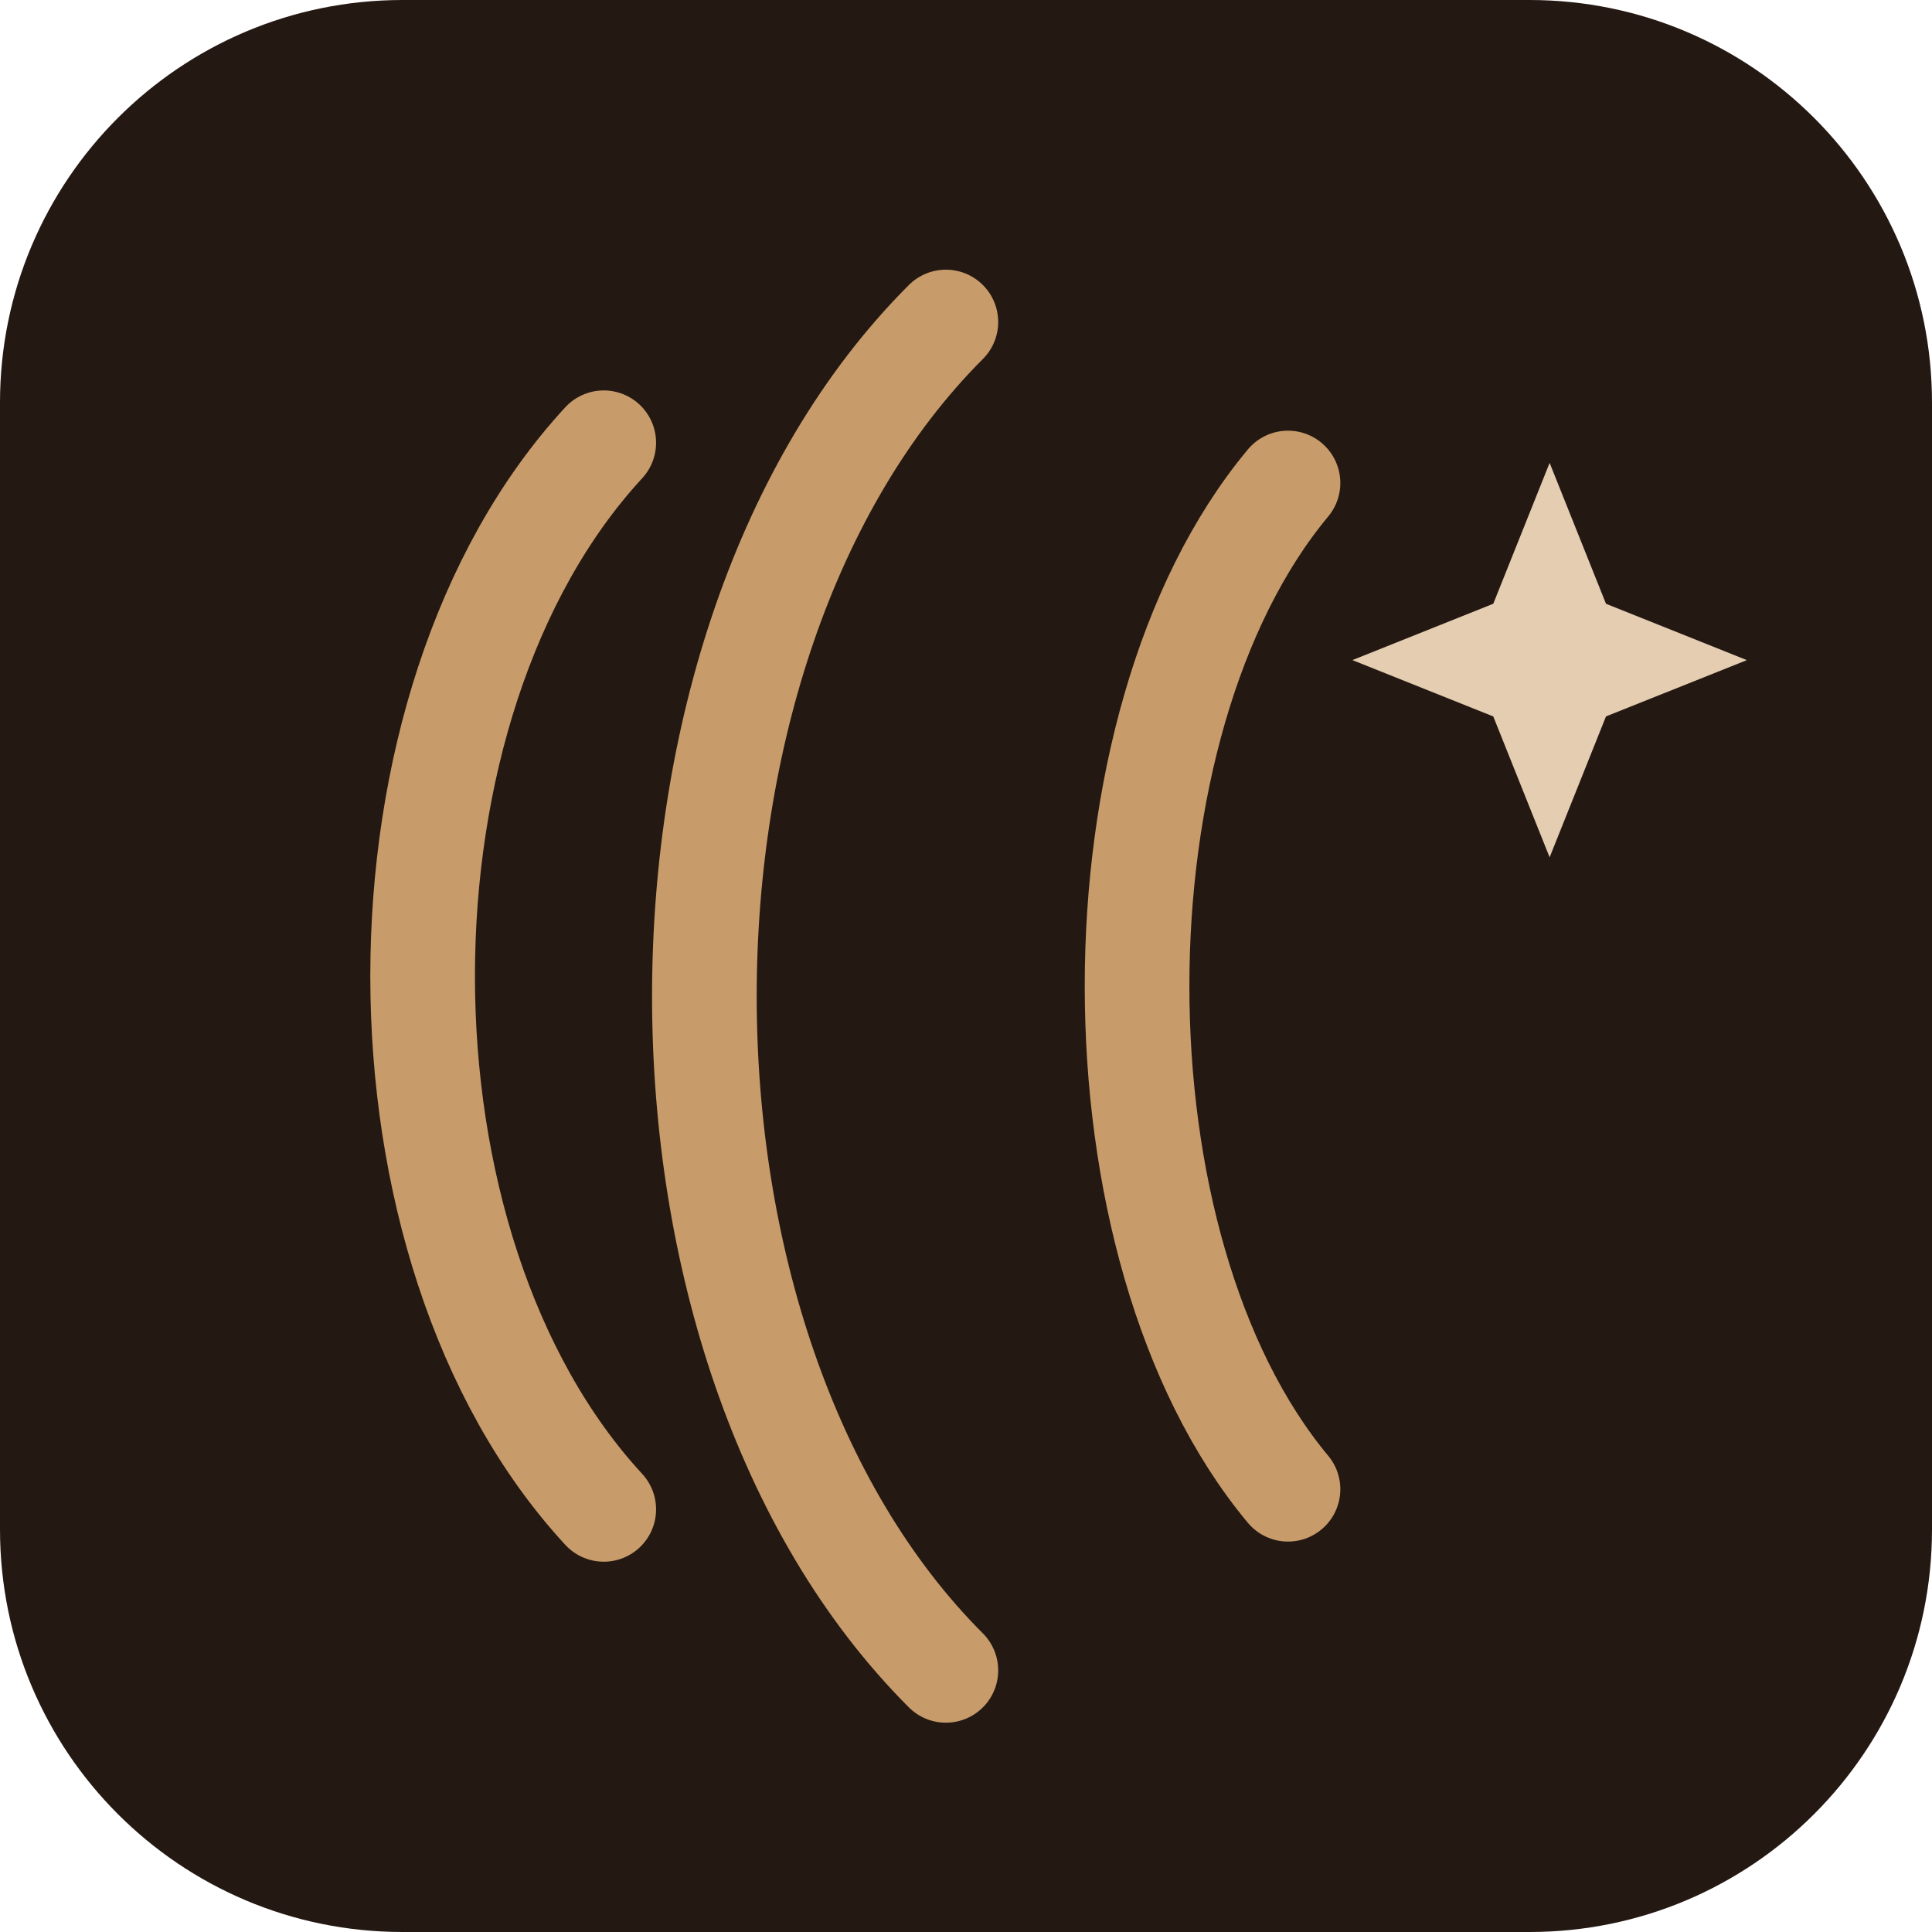
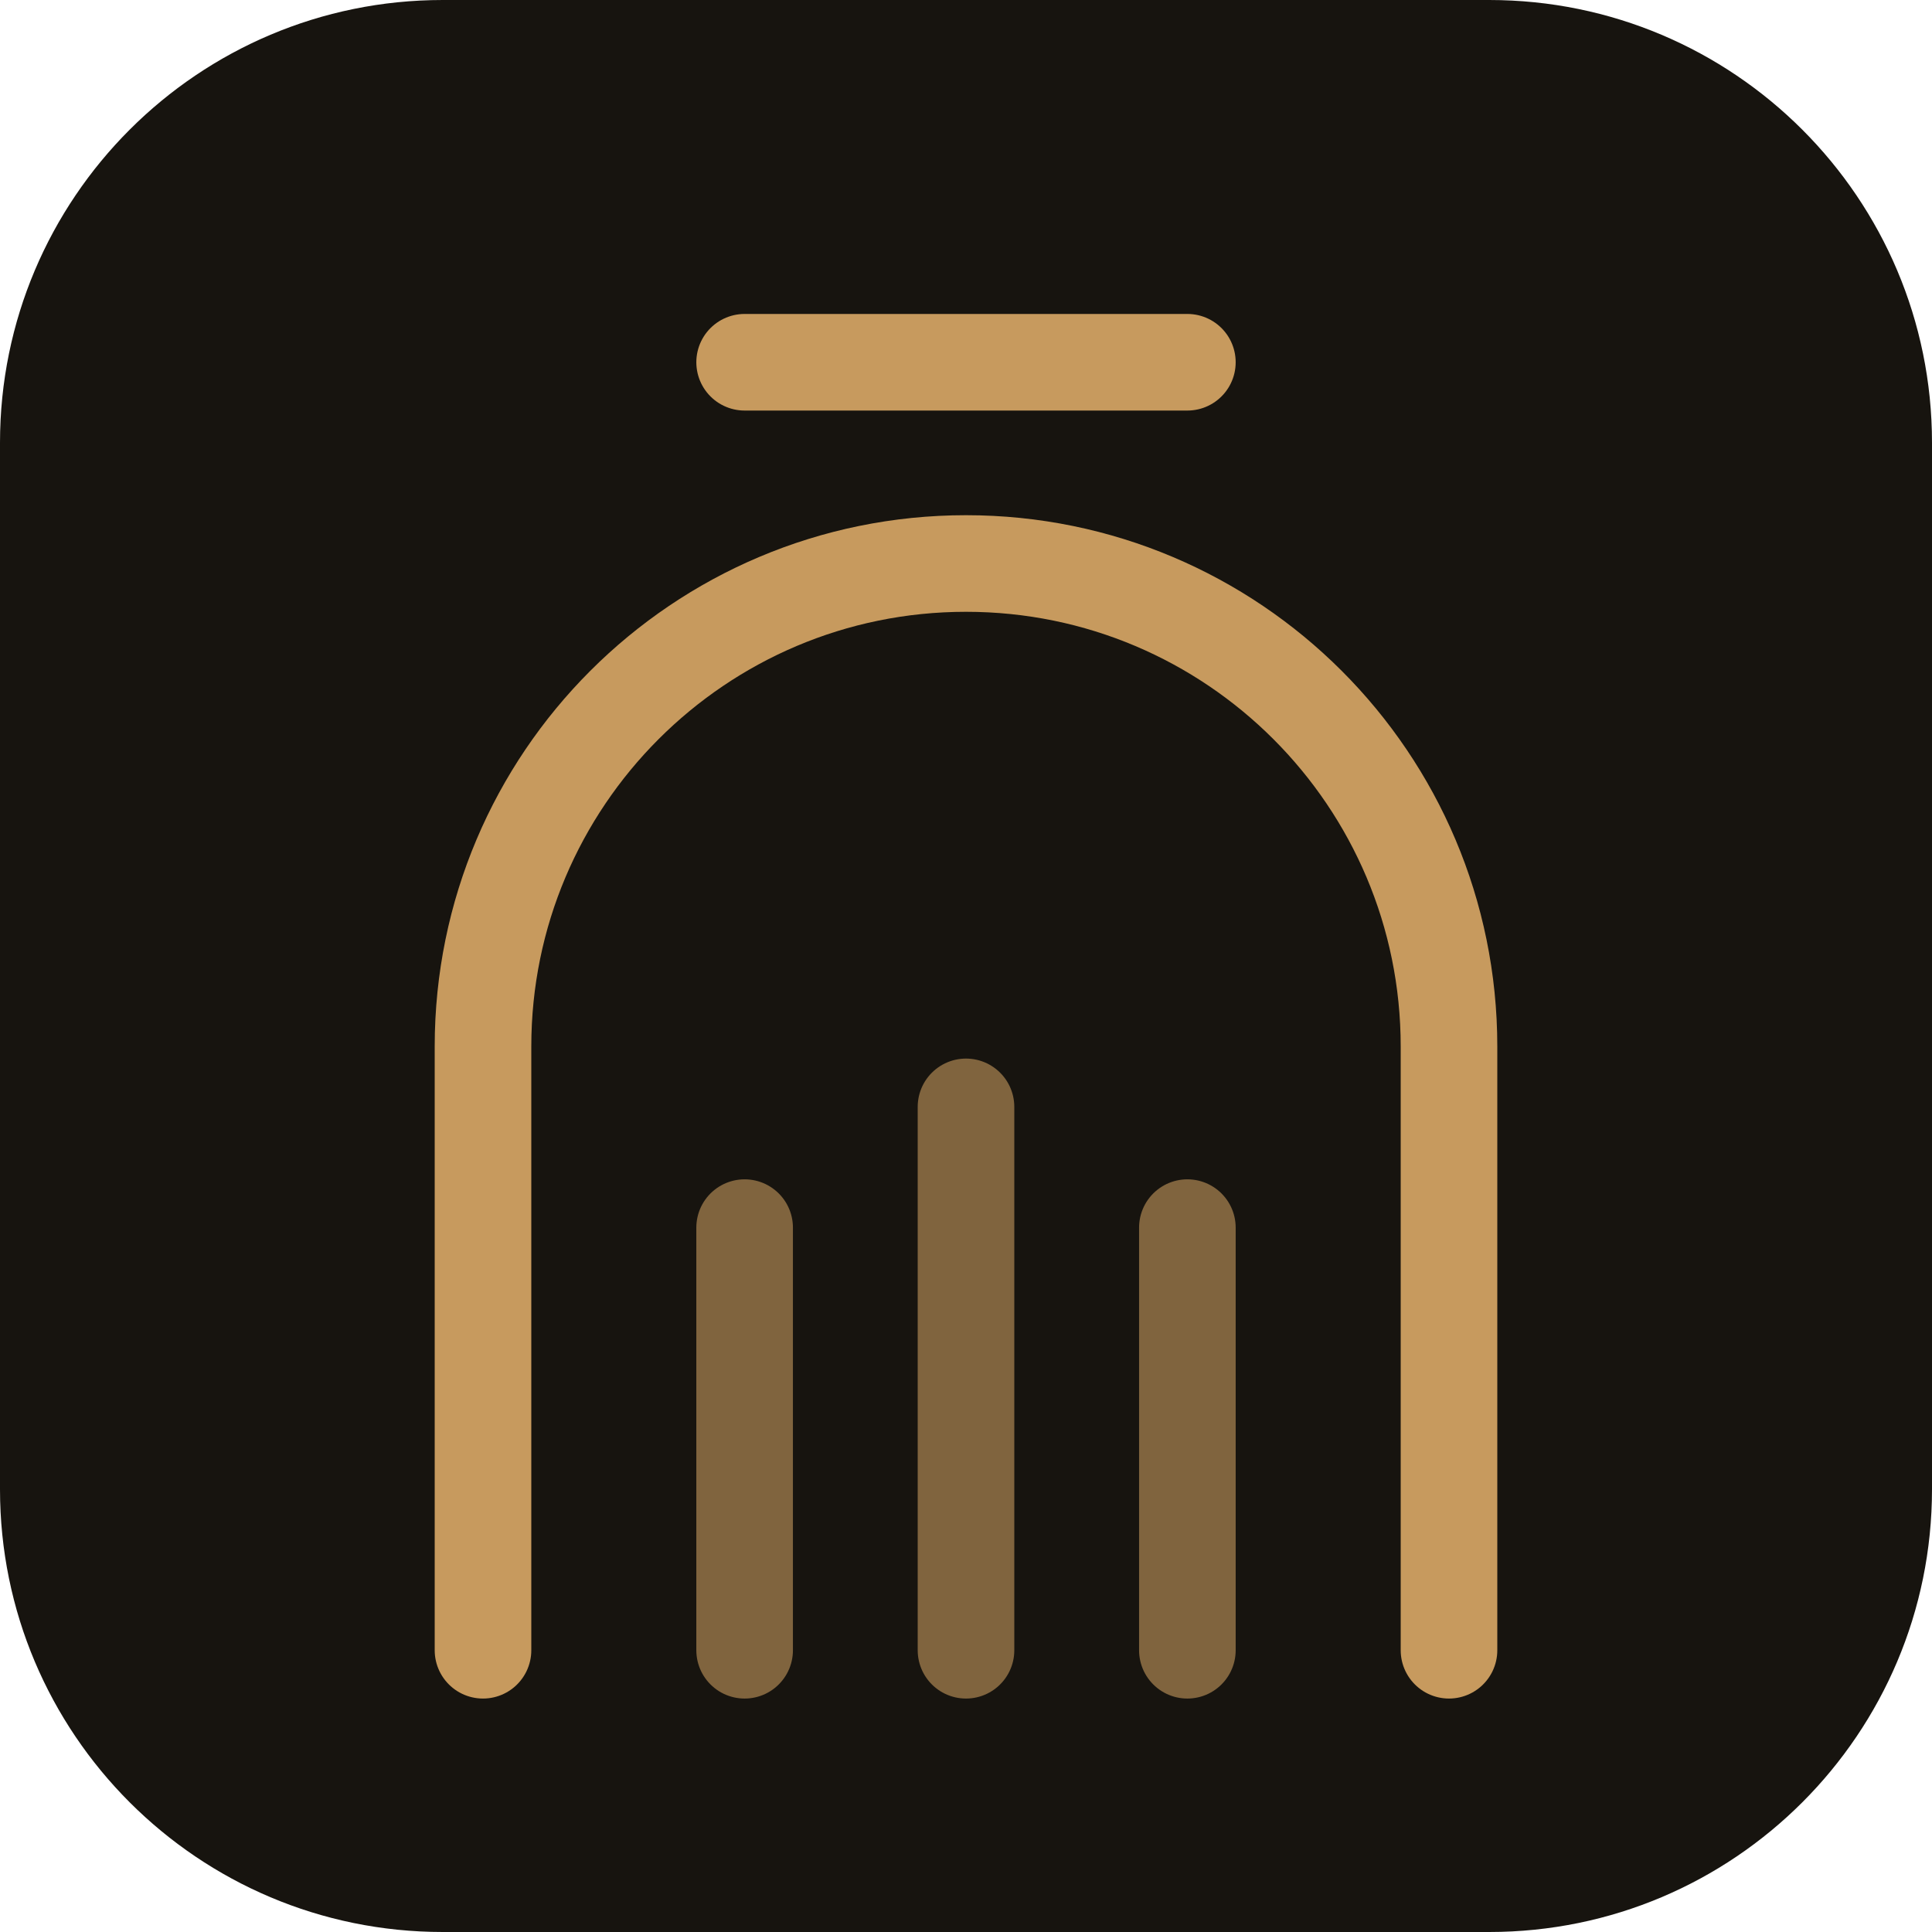
<svg xmlns="http://www.w3.org/2000/svg" viewBox="0 0 48 48">
-   <rect width="48" height="48" rx="10" fill="#241812" />
-   <g fill="none" stroke="#C89B6A" stroke-width="2.6" stroke-linecap="round">
-     <path d="M15 11c-6 6.5-6 20 0 26.5" />
-     <path d="M23.5 8c-8 8-8 25.5 0 33.5" />
-     <path d="M32 12c-5 6-5 19 0 25" />
+   <rect width="48" height="48" rx="11" fill="#17140F" />
+   <g fill="none" stroke="#C79A5E" stroke-width="2.4" stroke-linecap="round">
+     <path d="M12 41V26a12 12 0 0 1 24 0v15" />
+     <path d="M18.5 41V30.5" opacity=".6" />
+     <path d="M24 41V27.5" opacity=".6" />
+     <path d="M29.5 41V30.5" opacity=".6" />
+     <path d="M18.5 9h11" />
  </g>
-   <path d="M38.5 11.5l1.4 3.5 3.5 1.4-3.5 1.4-1.4 3.5-1.4-3.5-3.5-1.4 3.5-1.4z" fill="#E5CDB2" />
</svg>
